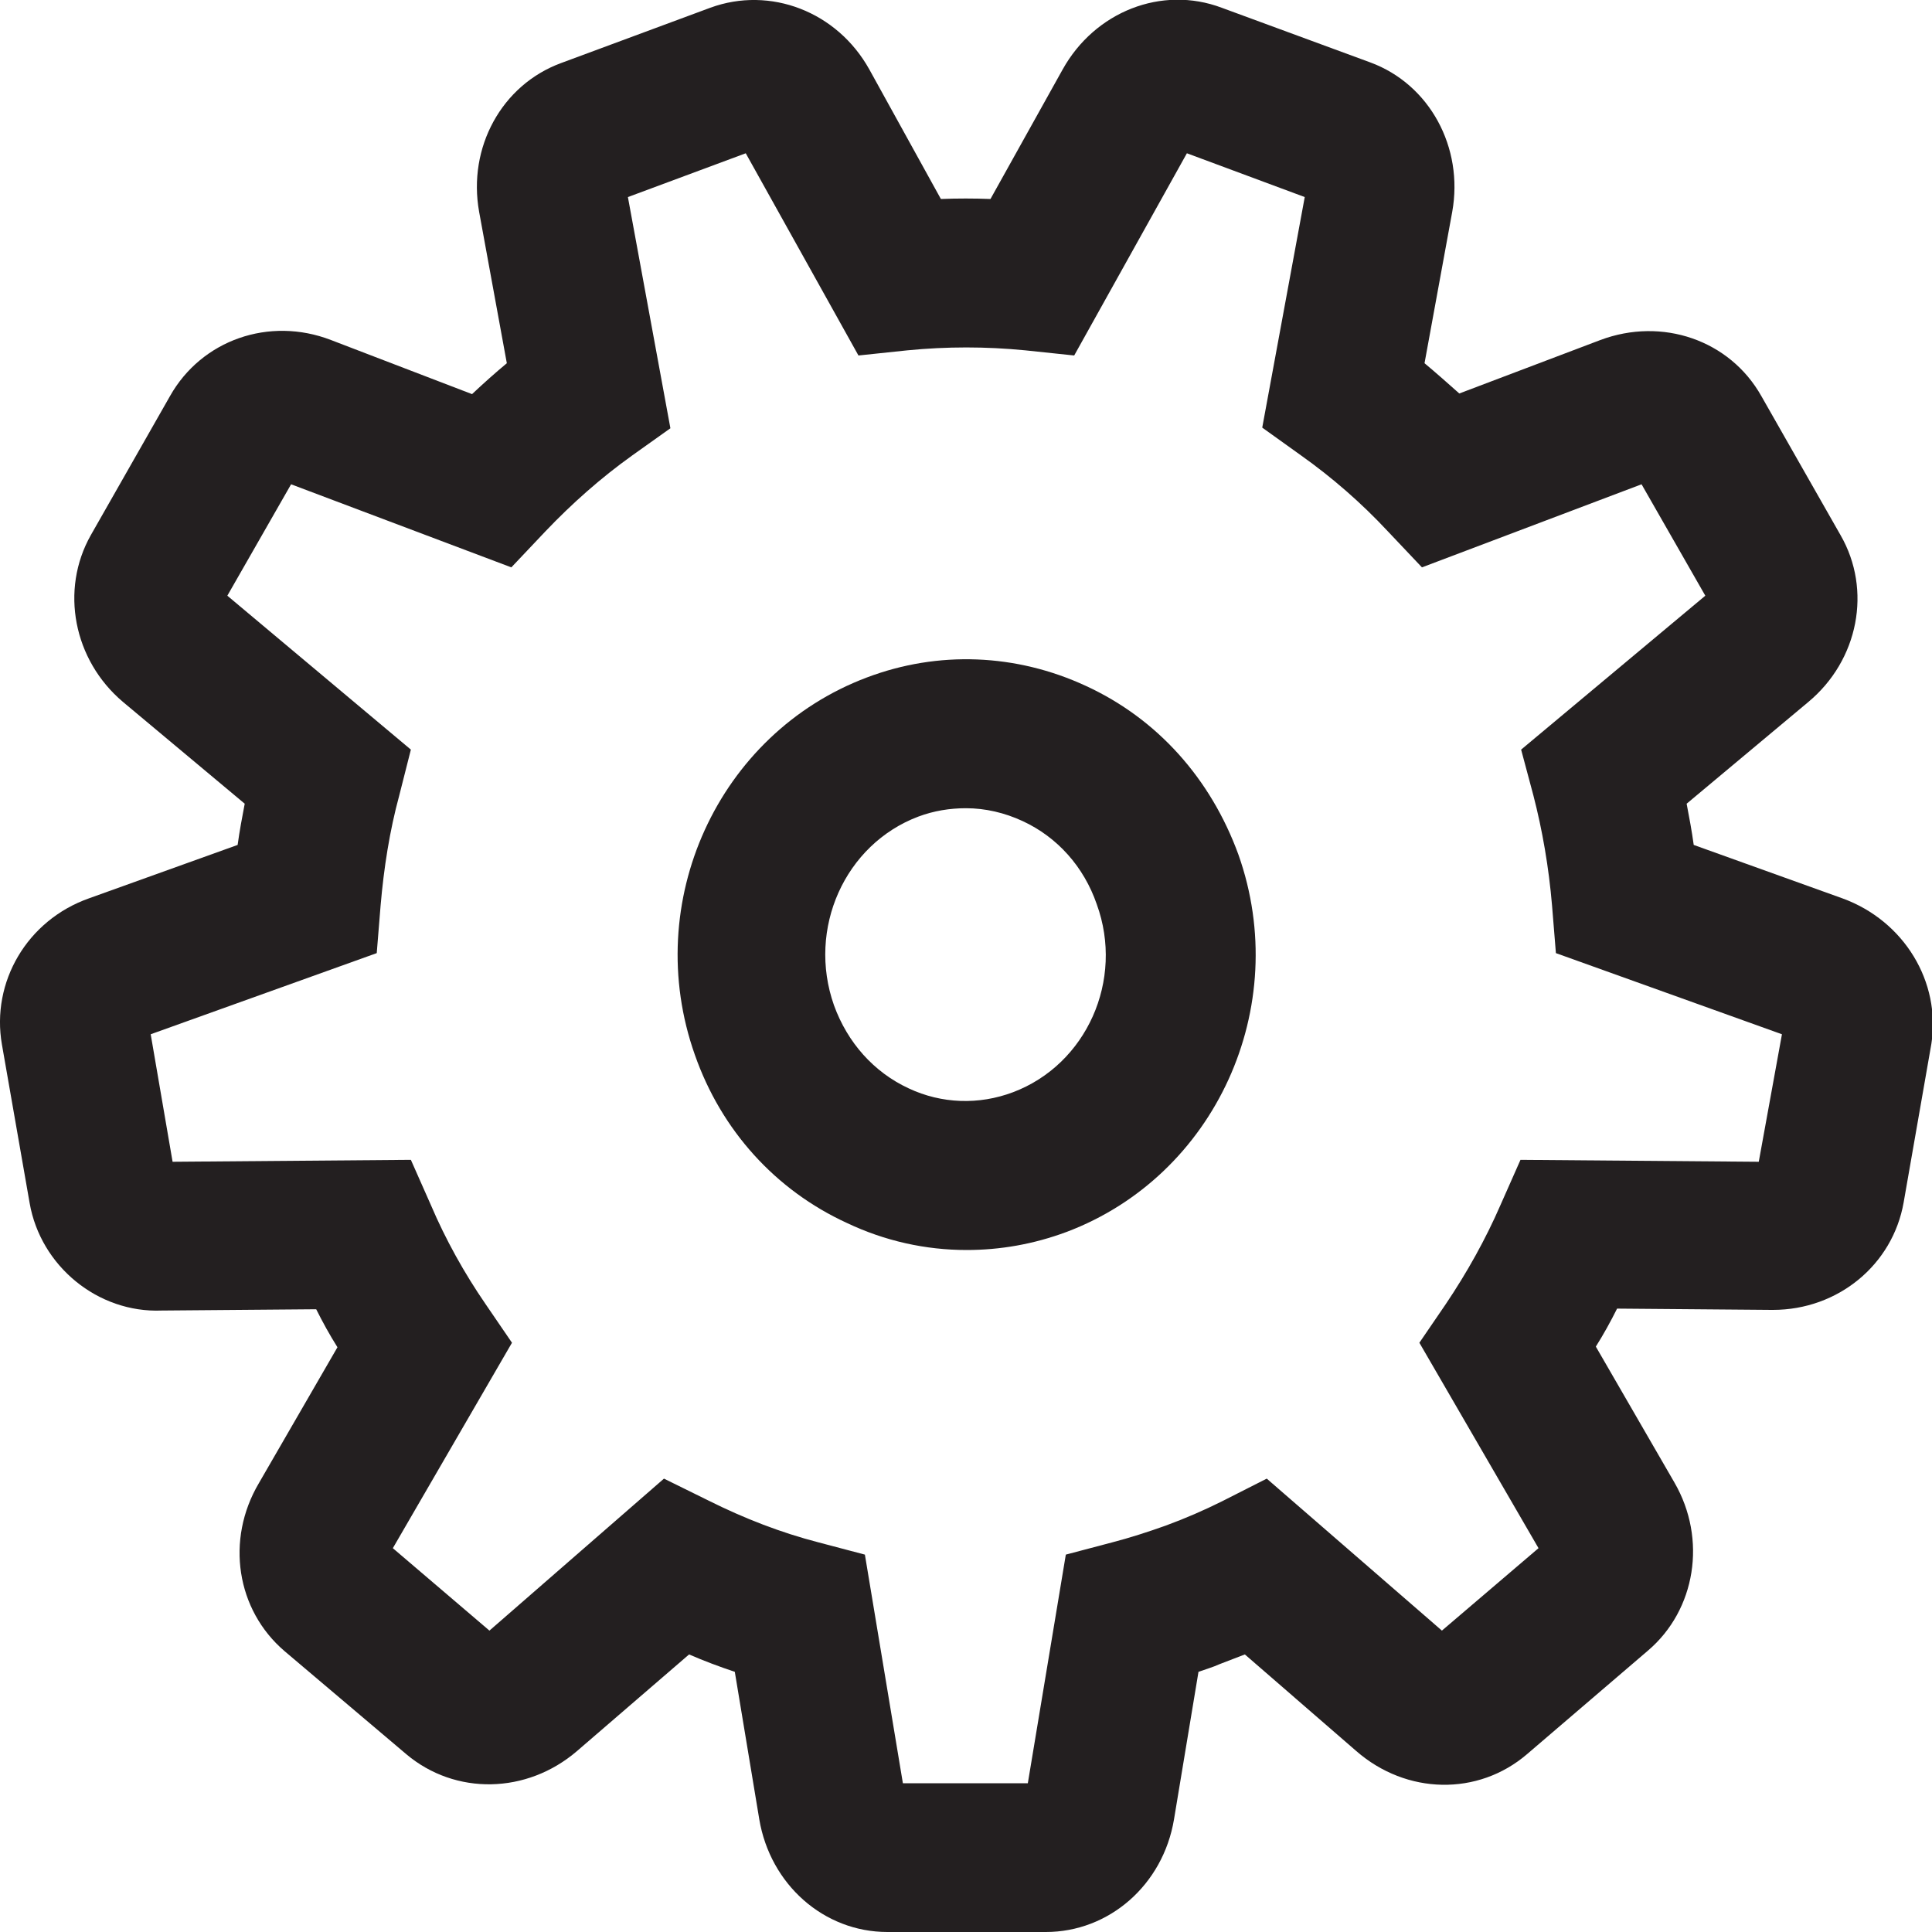
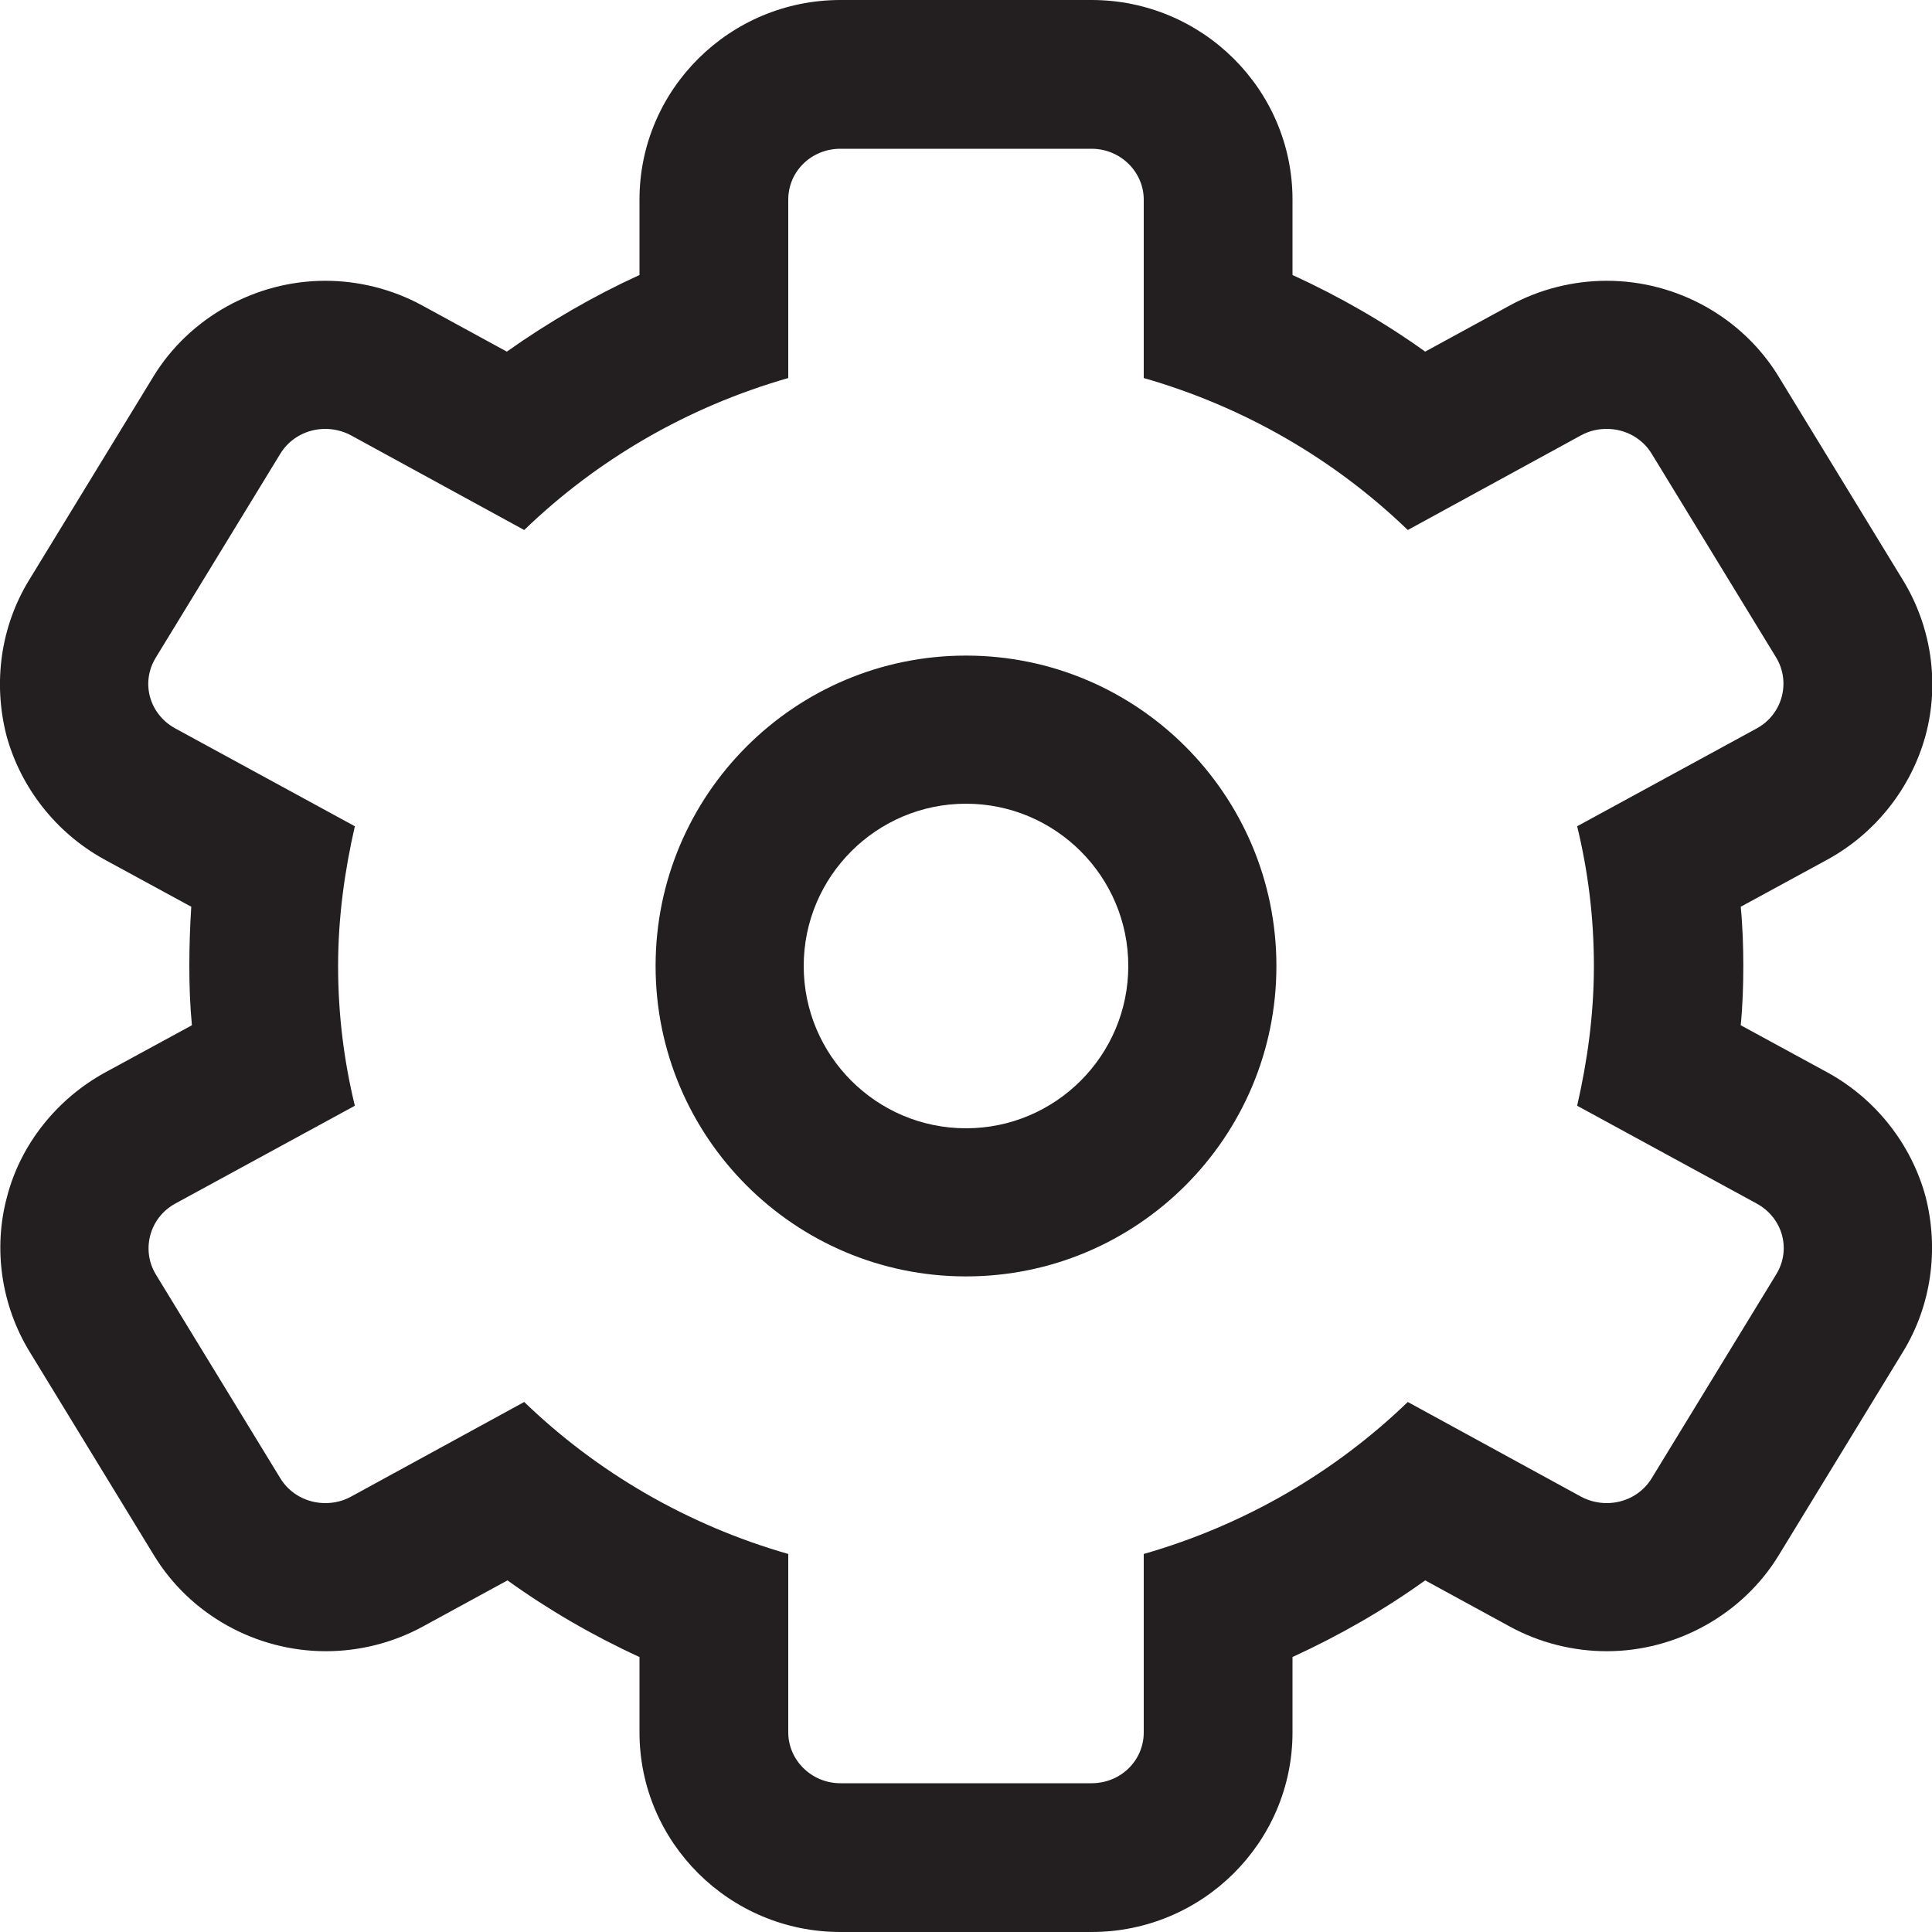
<svg xmlns="http://www.w3.org/2000/svg" version="1.1" id="Layer_1" x="0px" y="0px" viewBox="0 0 30 30" enable-background="new 0 0 30 30" xml:space="preserve">
-   <g>
-     <path fill="none" d="M24.09,14.06c-0.05-0.59-0.14-1.16-0.29-1.71l-0.19-0.71l2.86-2.39l-0.99-1.73l-3.41,1.29l-0.53-0.56   c-0.41-0.44-0.87-0.84-1.35-1.18l-0.6-0.43l0.65-3.59l-1.83-0.68l-1.75,3.14l-0.76-0.08c-0.61-0.06-1.22-0.06-1.83,0l-0.76,0.08   l-1.75-3.14L9.75,3.06l0.65,3.59L9.81,7.07C9.32,7.42,8.87,7.81,8.46,8.25L7.93,8.81L4.51,7.52L3.53,9.25l2.86,2.39L6.2,12.35   c-0.15,0.55-0.24,1.13-0.29,1.71L5.85,14.8l-3.51,1.26l0.34,1.98l3.7-0.03l0.31,0.7c0.23,0.54,0.52,1.05,0.85,1.54l0.41,0.6   L6.1,24.04l1.5,1.28l2.73-2.36l0.69,0.34c0.56,0.28,1.13,0.5,1.71,0.65l0.72,0.19l0.59,3.55h1.94l0.59-3.55l0.72-0.19   c0.28-0.07,0.56-0.16,0.83-0.26c0.3-0.11,0.6-0.24,0.88-0.38l0.69-0.35l2.72,2.36l1.5-1.28l-1.85-3.19l0.41-0.6   c0.33-0.49,0.62-1.01,0.85-1.54l0.31-0.7l3.7,0.03l0.34-1.98l-3.51-1.26L24.09,14.06z M16.54,19.12c-0.5,0.19-1.03,0.28-1.55,0.28   c-0.63,0-1.26-0.14-1.86-0.42c-1.11-0.51-1.94-1.44-2.36-2.61c-0.83-2.37,0.36-4.99,2.67-5.86c1.11-0.42,2.32-0.37,3.4,0.13   c1.11,0.51,1.94,1.44,2.35,2.61C20.05,15.62,18.85,18.25,16.54,19.12z" />
-     <path fill="none" d="M15.88,12.74c-0.28-0.13-0.58-0.2-0.88-0.2c-0.25,0-0.5,0.04-0.74,0.13c-1.14,0.43-1.73,1.74-1.31,2.93   c0.21,0.58,0.62,1.04,1.16,1.29c0.51,0.24,1.09,0.26,1.62,0.06c1.14-0.43,1.73-1.74,1.31-2.93C16.83,13.45,16.42,12.99,15.88,12.74   z" />
-     <path fill="#231F20" d="M16.86,10.65c-1.08-0.5-2.29-0.55-3.4-0.13c-2.31,0.87-3.51,3.49-2.67,5.86c0.41,1.17,1.25,2.1,2.36,2.61   c0.59,0.28,1.22,0.42,1.86,0.42c0.52,0,1.04-0.09,1.55-0.28c2.31-0.87,3.51-3.49,2.67-5.86C18.8,12.09,17.97,11.16,16.86,10.65z    M15.73,16.96c-0.53,0.2-1.11,0.18-1.62-0.06c-0.54-0.25-0.95-0.71-1.16-1.29c-0.42-1.19,0.17-2.5,1.31-2.93   c0.24-0.09,0.49-0.13,0.74-0.13c0.3,0,0.6,0.07,0.88,0.2c0.54,0.25,0.95,0.71,1.15,1.29C17.46,15.22,16.87,16.53,15.73,16.96z" />
-     <path fill="#231F20" d="M28.61,13.95l-2.31-0.83c-0.03-0.22-0.07-0.43-0.11-0.64l1.89-1.58c0.78-0.65,0.99-1.74,0.5-2.59   l-1.23-2.16c-0.49-0.87-1.54-1.23-2.5-0.87l-2.19,0.83c-0.18-0.16-0.36-0.32-0.54-0.47l0.43-2.35c0.18-1-0.35-1.98-1.27-2.32   l-2.31-0.85c-0.93-0.35-1.97,0.06-2.47,0.96l-1.12,2.01c-0.26-0.01-0.51-0.01-0.77,0L13.5,1.08c-0.5-0.9-1.54-1.3-2.47-0.96   L8.71,0.98C7.79,1.32,7.26,2.29,7.44,3.29l0.43,2.35C7.69,5.79,7.51,5.95,7.33,6.12L5.14,5.28c-0.96-0.37-2.01,0-2.5,0.87   L1.41,8.31c-0.48,0.85-0.27,1.94,0.5,2.59l1.89,1.58c-0.04,0.21-0.08,0.42-0.11,0.64l-2.31,0.83c-0.96,0.34-1.52,1.3-1.35,2.27   l0.43,2.46c0.17,0.98,1.06,1.71,2.05,1.67l2.4-0.02c0.1,0.2,0.21,0.4,0.33,0.59l-1.22,2.11C3.5,23.91,3.67,25,4.42,25.64l1.89,1.6   c0.76,0.64,1.87,0.62,2.65-0.05l1.74-1.5c0.23,0.1,0.47,0.19,0.71,0.27l0.38,2.29c0.17,1.01,1,1.75,1.99,1.75h2.46   c0.98,0,1.82-0.73,1.99-1.75l0.38-2.29c0.11-0.04,0.22-0.07,0.33-0.12c0.13-0.05,0.26-0.1,0.39-0.15l1.73,1.5   c0.78,0.68,1.89,0.7,2.65,0.05l1.88-1.61c0.74-0.63,0.92-1.73,0.41-2.61l-1.22-2.11c0.12-0.19,0.23-0.39,0.33-0.59l2.4,0.02   c0.01,0,0.01,0,0.02,0c1.01,0,1.86-0.7,2.03-1.67l0.43-2.46C30.14,15.25,29.57,14.3,28.61,13.95z M27.31,18.04l-3.7-0.03l-0.31,0.7   c-0.23,0.53-0.52,1.05-0.85,1.54l-0.41,0.6l1.85,3.19l-1.5,1.28l-2.72-2.36l-0.69,0.35c-0.28,0.14-0.58,0.27-0.88,0.38   c-0.28,0.1-0.56,0.19-0.83,0.26l-0.72,0.19l-0.59,3.55h-1.94l-0.59-3.55l-0.72-0.19c-0.58-0.15-1.15-0.37-1.71-0.65l-0.69-0.34   L7.6,25.32l-1.5-1.28l1.85-3.19l-0.41-0.6c-0.33-0.48-0.62-1-0.85-1.54l-0.31-0.7l-3.7,0.03l-0.34-1.98l3.51-1.26l0.06-0.74   c0.05-0.58,0.14-1.16,0.29-1.71l0.18-0.71L3.53,9.25l0.99-1.73l3.42,1.29l0.53-0.56c0.41-0.43,0.86-0.83,1.35-1.18l0.59-0.42   L9.75,3.06l1.83-0.68l1.75,3.14l0.76-0.08c0.61-0.06,1.22-0.06,1.83,0l0.76,0.08l1.75-3.14l1.83,0.68L19.6,6.64l0.6,0.43   c0.48,0.34,0.94,0.74,1.35,1.18l0.53,0.56l3.41-1.29l0.99,1.73l-2.86,2.39l0.19,0.71c0.14,0.54,0.24,1.12,0.29,1.71l0.06,0.74   l3.51,1.26L27.31,18.04z" />
-   </g>
+   <path fill="#231F20" d="M16.95,2.31c0.45,0,0.81,0.36,0.81,0.79v2.77c1.57,0.45,2.97,1.27,4.1,2.36l2.69-1.47  c0.13-0.07,0.26-0.1,0.4-0.1c0.28,0,0.55,0.14,0.7,0.39l1.93,3.16c0.23,0.38,0.1,0.88-0.3,1.1l-2.79,1.52  c0.17,0.7,0.26,1.42,0.26,2.17c0,0.75-0.1,1.47-0.26,2.17l2.79,1.52c0.4,0.22,0.54,0.71,0.3,1.1l-1.93,3.16  c-0.15,0.25-0.42,0.39-0.7,0.39c-0.13,0-0.27-0.03-0.4-0.1l-2.69-1.47c-1.13,1.09-2.53,1.91-4.1,2.36v2.77  c0,0.44-0.36,0.79-0.81,0.79h-3.9c-0.45,0-0.81-0.36-0.81-0.79v-2.77c-1.57-0.45-2.97-1.27-4.1-2.36l-2.69,1.47  c-0.13,0.07-0.26,0.1-0.4,0.1c-0.28,0-0.55-0.14-0.7-0.39l-1.93-3.16c-0.23-0.38-0.1-0.88,0.3-1.1l2.79-1.52  c-0.17-0.7-0.26-1.42-0.26-2.17c0-0.75,0.1-1.47,0.26-2.17l-2.79-1.52c-0.4-0.22-0.54-0.71-0.3-1.1l1.93-3.16  c0.15-0.25,0.42-0.39,0.7-0.39c0.13,0,0.27,0.03,0.4,0.1l2.69,1.47c1.13-1.09,2.53-1.91,4.1-2.36V3.1c0-0.44,0.36-0.79,0.81-0.79  H16.95 M16.95,0h-3.9c-1.72,0-3.12,1.39-3.12,3.1v1.17C9.21,4.6,8.52,5,7.87,5.46L6.55,4.74c-0.46-0.25-0.98-0.38-1.5-0.38  c-1.08,0-2.11,0.57-2.67,1.49L0.45,9.01c-0.44,0.72-0.56,1.59-0.35,2.41c0.22,0.81,0.77,1.51,1.51,1.92l1.36,0.74  C2.95,14.39,2.94,14.7,2.94,15s0.01,0.61,0.04,0.92l-1.36,0.74c-0.74,0.41-1.3,1.11-1.51,1.92c-0.22,0.81-0.09,1.69,0.35,2.41  l1.93,3.16c0.56,0.92,1.58,1.49,2.67,1.49c0.52,0,1.04-0.13,1.5-0.38l1.32-0.72C8.52,25,9.21,25.4,9.93,25.73v1.17  c0,1.71,1.4,3.1,3.12,3.1h3.9c1.72,0,3.12-1.39,3.12-3.1v-1.17c0.72-0.33,1.42-0.73,2.06-1.19l1.32,0.72  c0.46,0.25,0.98,0.38,1.5,0.38c1.08,0,2.11-0.57,2.67-1.49l1.93-3.16c0.44-0.72,0.56-1.59,0.35-2.41c-0.22-0.81-0.77-1.51-1.51-1.92  l-1.36-0.74c0.03-0.31,0.04-0.62,0.04-0.92s-0.01-0.61-0.04-0.92l1.36-0.74c0.74-0.41,1.29-1.11,1.51-1.92  c0.22-0.81,0.09-1.69-0.35-2.41l-1.93-3.16c-0.56-0.92-1.58-1.49-2.67-1.49c-0.52,0-1.04,0.13-1.5,0.38l-1.32,0.72  C21.49,5,20.79,4.6,20.07,4.27V3.1C20.07,1.39,18.67,0,16.95,0L16.95,0z" />
+   <path fill="#231F20" d="M15,19.82c-2.66,0-4.82-2.16-4.82-4.82s2.16-4.82,4.82-4.82s4.82,2.16,4.82,4.82S17.66,19.82,15,19.82z   M15,12.48c-1.39,0-2.52,1.13-2.52,2.52s1.13,2.52,2.52,2.52s2.52-1.13,2.52-2.52S16.39,12.48,15,12.48z" />
</svg>
